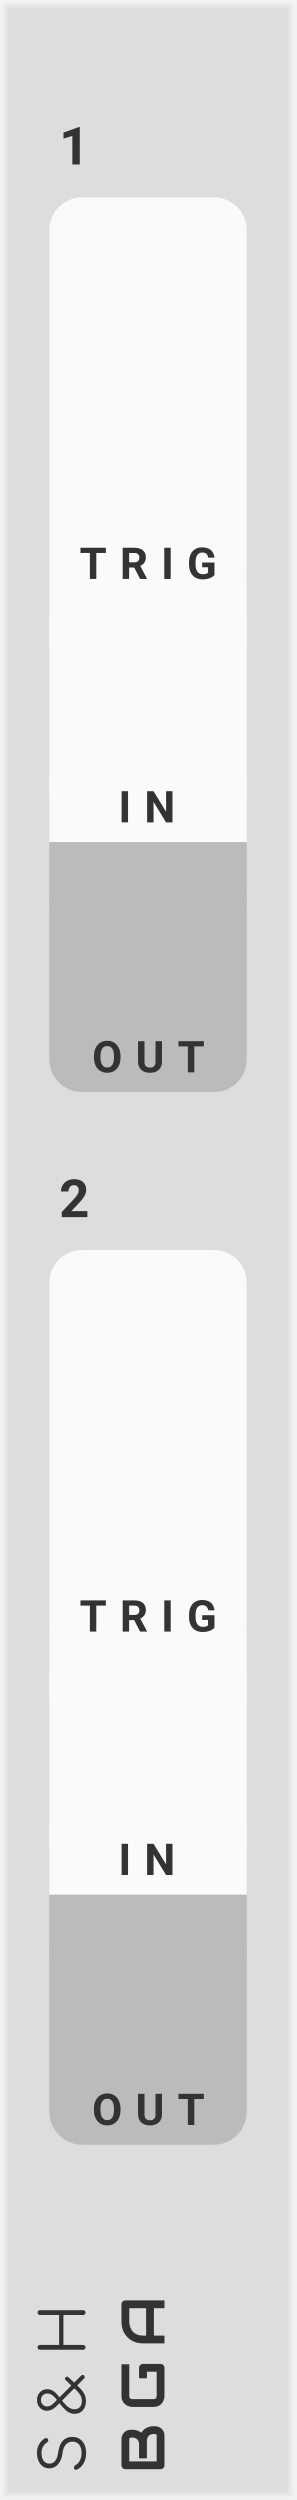
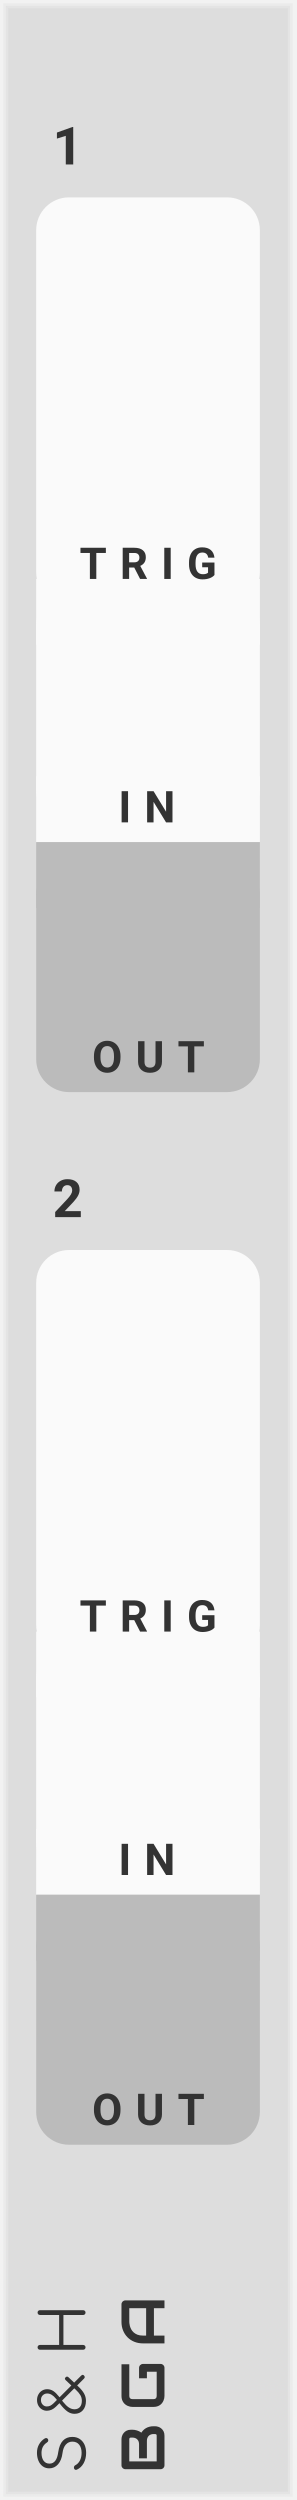
<svg xmlns="http://www.w3.org/2000/svg" version="1.1" width="45" height="380" viewBox="0 0 45 380" id="svg107">
  <style id="style2">
    text {
      fill: #333;
      font-family: 'Roboto', sans-serif;
      font-weight: bold;
    }
    text.title {
      font-family: 'Comfortaa', sans-serif;
      font-weight: normal;
    }
    text.brand {
      font-family: 'Audiowide', sans-serif;
      font-weight: bold;
    }
  </style>
  <defs id="defs23">
    <symbol id="button" viewBox="0 0 18px 18px">
      <g transform="translate(9 9)" id="g6">
        <circle cx="0" cy="0" r="8.5" stroke-width="1" stroke="#00f" fill="#f00" id="circle4" />
      </g>
    </symbol>
    <symbol id="input" viewBox="0 0 24px 24px">
      <g transform="translate(12 12)" id="g13">
        <circle cx="0" cy="0" r="5" stroke-width="1" stroke="#0f0" fill="#0f0" id="circle9" />
        <circle cx="0" cy="0" r="10.5" stroke-width="3" stroke="#0f0" fill="none" id="circle11" />
      </g>
    </symbol>
    <symbol id="output" viewBox="0 0 24px 24px">
      <g transform="translate(12 12)" id="g20">
        <circle cx="0" cy="0" r="5" stroke-width="1" stroke="#f00" fill="#f00" id="circle16" />
        <circle cx="0" cy="0" r="10.5" stroke-width="3" stroke="#f00" fill="none" id="circle18" />
      </g>
    </symbol>
  </defs>
  <path style="fill:#dddddd" d="M 0,0 H 45 V 380 H 0 Z" id="rect25" />
  <path style="fill:none;stroke:#e4e4e4;stroke-width:0.5" d="M 1,1 H 44 V 379 H 1 V 1" id="polyline27" />
  <path style="fill:none;stroke:#ebebeb;stroke-width:0.8" d="m 0.5,0.5 h 44 v 379 H 0.5 V 0.5" id="polyline29" />
  <path style="fill:none;stroke:#f2f2f2;stroke-width:1" d="M 0,0 H 45 V 380 H 0 V 0" id="polyline31" />
  <g aria-label="S&amp;H" transform="rotate(-90)" style="font-weight:normal;font-size:9.333px;font-family:Comfortaa, sans-serif;letter-spacing:2.5px;fill:#333333" id="text33">
    <path d="m -372.827,13.093 q -0.887,0 -1.577,-0.373 -0.681,-0.383 -0.98,-1.027 -0.037,-0.065 -0.037,-0.149 0,-0.131 0.093,-0.215 0.103,-0.093 0.271,-0.093 0.112,0 0.205,0.065 0.103,0.056 0.149,0.168 0.215,0.42 0.709,0.681 0.504,0.252 1.167,0.252 0.765,0 1.232,-0.364 0.467,-0.373 0.467,-1.036 0,-0.588 -0.439,-0.989 -0.429,-0.401 -1.297,-0.513 -1.083,-0.131 -1.708,-0.672 -0.616,-0.551 -0.616,-1.344 0,-0.56 0.299,-0.98 0.308,-0.429 0.84,-0.653 0.541,-0.233 1.223,-0.233 0.737,0 1.297,0.327 0.56,0.327 0.877,0.849 0.065,0.103 0.065,0.224 0,0.177 -0.168,0.28 -0.075,0.037 -0.168,0.037 -0.103,0 -0.196,-0.047 -0.084,-0.056 -0.14,-0.149 -0.523,-0.821 -1.577,-0.831 -0.756,0 -1.195,0.317 -0.439,0.317 -0.439,0.905 0,1.092 1.764,1.325 1.157,0.168 1.727,0.709 0.569,0.541 0.569,1.428 0,0.653 -0.317,1.129 -0.317,0.476 -0.868,0.728 -0.551,0.243 -1.232,0.243 z" style="font-weight:normal;font-size:9.333px;font-family:Comfortaa, sans-serif;letter-spacing:2.5px;fill:#333333" id="path151" />
    <path d="m -361.114,12.319 q 0.14,0.14 0.14,0.252 0,0.093 -0.103,0.196 -0.112,0.112 -0.243,0.112 -0.121,0 -0.233,-0.112 l -1.036,-1.036 -0.187,0.196 q -0.523,0.56 -1.036,0.849 -0.513,0.289 -1.12,0.289 -0.905,0 -1.437,-0.476 -0.532,-0.476 -0.532,-1.26 0,-0.579 0.355,-1.083 0.364,-0.513 1.148,-1.12 l 0.112,-0.093 -0.504,-0.504 q -0.644,-0.644 -0.644,-1.409 0,-0.42 0.215,-0.756 0.215,-0.345 0.579,-0.541 0.373,-0.196 0.831,-0.196 0.467,0 0.84,0.205 0.383,0.205 0.597,0.56 0.215,0.355 0.215,0.793 -0.009,0.513 -0.289,0.933 -0.28,0.411 -0.849,0.859 l -0.093,0.075 1.792,1.792 0.793,-0.84 q 0.131,-0.14 0.243,-0.14 0.093,0 0.196,0.093 0.121,0.103 0.121,0.233 0,0.103 -0.112,0.233 l -0.803,0.849 z m -3.677,-3.668 0.177,-0.14 q 0.803,-0.635 0.803,-1.335 0,-0.401 -0.271,-0.672 -0.261,-0.28 -0.728,-0.28 -0.411,0 -0.691,0.261 -0.28,0.261 -0.28,0.625 0,0.289 0.112,0.532 0.121,0.243 0.364,0.495 z m 1.764,2.641 -1.857,-1.857 -0.187,0.14 q -0.597,0.476 -0.868,0.896 -0.271,0.42 -0.271,0.859 0,0.504 0.336,0.812 0.345,0.299 0.961,0.299 0.457,0 0.849,-0.224 0.392,-0.233 0.84,-0.709 z" style="font-weight:normal;font-size:9.333px;font-family:Comfortaa, sans-serif;letter-spacing:2.5px;fill:#333333" id="path153" />
    <path d="m -356.796,13 q -0.149,0 -0.261,-0.103 -0.103,-0.112 -0.103,-0.261 V 6.075 q 0,-0.159 0.103,-0.261 0.112,-0.103 0.261,-0.103 0.159,0 0.261,0.103 0.103,0.103 0.103,0.261 v 2.912 h 4.555 V 6.075 q 0,-0.159 0.103,-0.261 0.112,-0.103 0.261,-0.103 0.159,0 0.261,0.103 0.103,0.103 0.103,0.261 V 12.636 q 0,0.149 -0.103,0.261 Q -351.355,13 -351.514,13 q -0.149,0 -0.261,-0.103 -0.103,-0.112 -0.103,-0.261 V 9.64 h -4.555 V 12.636 q 0,0.149 -0.103,0.261 Q -356.638,13 -356.796,13 Z" style="font-weight:normal;font-size:9.333px;font-family:Comfortaa, sans-serif;letter-spacing:2.5px;fill:#333333" id="path155" />
  </g>
  <g id="g39" transform="rotate(-90,200.5,175.5)">
    <g aria-label="BGA" style="font-weight:bold;font-size:9.333px;font-family:Audiowide, sans-serif;letter-spacing:2px;fill:#333333" id="text35">
      <path d="m 7.21,-1.436 q 0,0.219 -0.077,0.469 -0.073,0.251 -0.246,0.465 -0.169,0.214 -0.442,0.36 Q 6.171,0 5.774,0 H 1.276 Q 1.148,0 1.039,-0.046 0.93,-0.091 0.848,-0.169 q -0.077,-0.082 -0.123,-0.191 -0.046,-0.109 -0.046,-0.237 V -5.938 q 0,-0.123 0.046,-0.232 0.046,-0.109 0.123,-0.191 0.082,-0.082 0.191,-0.128 0.109,-0.046 0.237,-0.046 h 3.965 q 0.219,0 0.469,0.077 0.251,0.077 0.465,0.251 0.219,0.169 0.36,0.442 0.146,0.273 0.146,0.67 v 0.223 q 0,0.314 -0.105,0.679 -0.105,0.36 -0.337,0.684 0.201,0.123 0.374,0.296 0.178,0.173 0.31,0.401 0.132,0.228 0.21,0.515 0.077,0.287 0.077,0.633 z M 6.025,-1.663 q 0,-0.232 -0.073,-0.415 Q 5.879,-2.265 5.747,-2.397 5.615,-2.529 5.428,-2.598 5.241,-2.671 5.008,-2.671 H 2.338 v -1.194 h 2.137 q 0.232,0 0.419,-0.068 0.187,-0.073 0.319,-0.205 0.132,-0.132 0.201,-0.314 0.073,-0.187 0.073,-0.419 v -0.223 q 0,-0.255 -0.246,-0.255 h -3.377 v 4.165 h 3.91 q 0.032,0 0.077,-0.005 0.046,-0.005 0.082,-0.027 0.036,-0.023 0.064,-0.077 0.027,-0.055 0.027,-0.15 z" style="font-weight:bold;font-size:9.333px;font-family:Audiowide, sans-serif;letter-spacing:2px;fill:#333333" id="path158" />
      <path d="m 16.684,-0.597 q 0,0.128 -0.046,0.237 -0.046,0.109 -0.128,0.191 -0.077,0.077 -0.187,0.123 Q 16.214,0 16.087,0 h -4.275 q -0.164,0 -0.355,-0.036 -0.187,-0.041 -0.374,-0.123 -0.182,-0.082 -0.351,-0.21 -0.169,-0.132 -0.301,-0.314 -0.128,-0.187 -0.205,-0.428 -0.077,-0.246 -0.077,-0.551 v -3.208 q 0,-0.164 0.036,-0.351 0.041,-0.191 0.123,-0.374 0.082,-0.187 0.214,-0.355 0.132,-0.169 0.314,-0.296 0.187,-0.132 0.428,-0.21 0.242,-0.077 0.547,-0.077 h 4.817 v 1.185 h -4.817 q -0.232,0 -0.355,0.123 -0.123,0.123 -0.123,0.365 v 3.199 q 0,0.228 0.123,0.355 0.128,0.123 0.355,0.123 h 3.687 v -1.486 h -3.154 v -1.194 h 3.742 q 0.128,0 0.237,0.05 0.109,0.046 0.187,0.128 0.082,0.082 0.128,0.191 0.046,0.105 0.046,0.228 z" style="font-weight:bold;font-size:9.333px;font-family:Audiowide, sans-serif;letter-spacing:2px;fill:#333333" id="path160" />
      <path d="M 26.34,0 H 25.155 V -1.604 H 20.99 V 0 h -1.185 v -3.268 q 0,-0.715 0.246,-1.317 0.246,-0.602 0.684,-1.035 0.438,-0.433 1.035,-0.674 0.597,-0.242 1.303,-0.242 h 2.671 q 0.123,0 0.232,0.046 0.109,0.046 0.191,0.128 0.082,0.082 0.128,0.191 0.046,0.109 0.046,0.232 z m -5.35,-2.789 h 4.165 v -2.561 h -2.083 q -0.055,0 -0.232,0.018 -0.173,0.014 -0.406,0.077 -0.228,0.064 -0.483,0.196 -0.255,0.132 -0.469,0.365 -0.214,0.232 -0.355,0.583 -0.137,0.346 -0.137,0.843 z" style="font-weight:bold;font-size:9.333px;font-family:Audiowide, sans-serif;letter-spacing:2px;fill:#333333" id="path162" />
    </g>
    <path transform="translate(11.5,-5)" style="fill:#dddddd" d="M 0,0 H 3 V 3 H 0 Z" id="rect37" />
  </g>
  <g aria-label="1" style="font-weight:bold;font-size:8px;font-family:Roboto, sans-serif;fill:#333333" id="text43">
-     <path d="M 12.129,25 H 11 v -4.352 l -1.348,0.418 v -0.918 l 2.355,-0.844 h 0.121 z" style="font-weight:bold;font-size:8px;font-family:Roboto, sans-serif;fill:#333333" id="path166" />
+     <path d="M 11.129,25 H 10 v -4.352 l -1.348,0.418 v -0.918 l 2.355,-0.844 h 0.121 z" style="font-weight:bold;font-size:8px;font-family:Roboto, sans-serif;fill:#333333" id="path166" />
  </g>
  <g id="g53" transform="translate(0,30)">
-     <g id="g51" transform="translate(7.5)">
-       <path transform="translate(0,58)" style="fill:#fafafa" d="M 0,0 H 30 V 10 H 0 Z" id="rect45" />
-       <path style="fill:#fafafa" d="m 5,0 h 20 c 2.77,0 5,2.23 5,5 v 52 c 0,2.77 -2.23,5 -5,5 H 5 C 2.23,62 0,59.77 0,57 V 5 C 0,2.23 2.23,0 5,0 Z" id="rect47" />
-       <g aria-label="TRIG" transform="translate(4.6,58)" style="font-weight:bold;font-size:6.667px;font-family:Roboto, sans-serif;letter-spacing:2px;fill:#333333" id="text49">
+     <g id="g51" transform="translate(5.5)">
+       <path transform="translate(0,58)" style="fill:#fafafa" d="M 0,0 H 34 V 10 H 0 Z" id="rect45" />
+       <path style="fill:#fafafa" d="m 5,0 h 24 c 2.77,0 5,2.23 5,5 v 52 c 0,2.77 -2.23,5 -5,5 H 5 C 2.23,62 0,59.77 0,57 V 5 C 0,2.23 2.23,0 5,0 Z" id="rect47" />
+       <g aria-label="TRIG" transform="translate(6.6,58)" style="font-weight:bold;font-size:6.667px;font-family:Roboto, sans-serif;letter-spacing:2px;fill:#333333" id="text49">
        <path d="M 3.991,-3.949 H 2.539 V 0 H 1.562 V -3.949 H 0.13 V -4.74 H 3.991 Z" style="font-weight:bold;font-size:6.667px;font-family:Roboto, sans-serif;letter-spacing:2px;fill:#333333" id="path171" />
        <path d="M 8.305,-1.735 H 7.527 V 0 H 6.551 v -4.74 h 1.761 q 0.84,0 1.296,0.374 0.456,0.374 0.456,1.058 0,0.485 -0.212,0.811 -0.208,0.322 -0.635,0.514 l 1.025,1.937 V 0 H 9.194 Z M 7.527,-2.526 H 8.315 q 0.368,0 0.57,-0.186 0.202,-0.189 0.202,-0.518 0,-0.335 -0.192,-0.527 Q 8.706,-3.949 8.312,-3.949 H 7.527 Z" style="font-weight:bold;font-size:6.667px;font-family:Roboto, sans-serif;letter-spacing:2px;fill:#333333" id="path173" />
        <path d="m 13.847,0 h -0.977 v -4.74 h 0.977 z" style="font-weight:bold;font-size:6.667px;font-family:Roboto, sans-serif;letter-spacing:2px;fill:#333333" id="path175" />
        <path d="m 20.499,-0.599 q -0.264,0.316 -0.745,0.492 -0.482,0.173 -1.068,0.173 -0.615,0 -1.081,-0.267 Q 17.143,-0.472 16.889,-0.983 16.638,-1.494 16.632,-2.184 v -0.322 q 0,-0.71 0.238,-1.227 0.241,-0.521 0.69,-0.794 0.452,-0.277 1.058,-0.277 0.843,0 1.318,0.404 0.475,0.4 0.563,1.169 h -0.951 q -0.065,-0.407 -0.29,-0.596 -0.221,-0.189 -0.612,-0.189 -0.498,0 -0.758,0.374 -0.26,0.374 -0.264,1.113 v 0.303 q 0,0.745 0.283,1.126 0.283,0.381 0.83,0.381 0.55,0 0.785,-0.234 V -1.771 h -0.889 v -0.719 h 1.865 z" style="font-weight:bold;font-size:6.667px;font-family:Roboto, sans-serif;letter-spacing:2px;fill:#333333" id="path177" />
      </g>
    </g>
  </g>
  <g id="g71" transform="translate(0,90)">
-     <g id="g61" transform="translate(7.5)">
-       <path transform="translate(0,28)" style="fill:#fafafa" d="M 0,0 H 30 V 10 H 0 Z" id="rect55" />
-       <path style="fill:#fafafa" d="m 5,0 h 20 c 2.77,0 5,2.23 5,5 v 25 c 0,2.77 -2.23,5 -5,5 H 5 C 2.23,35 0,32.77 0,30 V 5 C 0,2.23 2.23,0 5,0 Z" id="rect57" />
-       <g aria-label="IN" transform="translate(10.5,35)" style="font-weight:bold;font-size:6.667px;font-family:Roboto, sans-serif;letter-spacing:2px;fill:#333333" id="text59">
+     <g id="g61" transform="translate(5.5)">
+       <path transform="translate(0,28)" style="fill:#fafafa" d="M 0,0 H 34 V 10 H 0 Z" id="rect55" />
+       <path style="fill:#fafafa" d="m 5,0 h 24 c 2.77,0 5,2.23 5,5 v 25 c 0,2.77 -2.23,5 -5,5 H 5 C 2.23,35 0,32.77 0,30 V 5 C 0,2.23 2.23,0 5,0 Z" id="rect57" />
+       <g aria-label="IN" transform="translate(12.5,35)" style="font-weight:bold;font-size:6.667px;font-family:Roboto, sans-serif;letter-spacing:2px;fill:#333333" id="text59">
        <path d="M 1.462,0 H 0.485 V -4.74 H 1.462 Z" style="font-weight:bold;font-size:6.667px;font-family:Roboto, sans-serif;letter-spacing:2px;fill:#333333" id="path182" />
        <path d="M 8.217,0 H 7.241 L 5.34,-3.118 V 0 H 4.363 v -4.74 h 0.977 l 1.904,3.125 v -3.125 h 0.973 z" style="font-weight:bold;font-size:6.667px;font-family:Roboto, sans-serif;letter-spacing:2px;fill:#333333" id="path184" />
      </g>
    </g>
-     <g id="g69" transform="translate(7.5,41)">
-       <path transform="translate(0,-3)" style="fill:#bbbbbb" d="M 0,0 H 30 V 10 H 0 Z" id="rect63" />
-       <path style="fill:#bbbbbb" d="m 5,0 h 20 c 2.77,0 5,2.23 5,5 v 25 c 0,2.77 -2.23,5 -5,5 H 5 C 2.23,35 0,32.77 0,30 V 5 C 0,2.23 2.23,0 5,0 Z" id="rect65" />
-       <g aria-label="OUT" transform="translate(6.5,32)" style="font-weight:bold;font-size:6.667px;font-family:Roboto, sans-serif;letter-spacing:2px;fill:#333333" id="text67">
+     <g id="g69" transform="translate(5.5,41)">
+       <path transform="translate(0,-3)" style="fill:#bbbbbb" d="M 0,0 H 34 V 10 H 0 Z" id="rect63" />
+       <path style="fill:#bbbbbb" d="m 5,0 h 24 c 2.77,0 5,2.23 5,5 v 25 c 0,2.77 -2.23,5 -5,5 H 5 C 2.23,35 0,32.77 0,30 V 5 C 0,2.23 2.23,0 5,0 Z" id="rect65" />
+       <g aria-label="OUT" transform="translate(8.5,32)" style="font-weight:bold;font-size:6.667px;font-family:Roboto, sans-serif;letter-spacing:2px;fill:#333333" id="text67">
        <path d="m 4.316,-2.262 q 0,0.7 -0.247,1.227 -0.247,0.527 -0.71,0.814 -0.459,0.286 -1.055,0.286 -0.589,0 -1.051,-0.283 Q 0.791,-0.501 0.537,-1.025 0.283,-1.553 0.28,-2.236 v -0.234 q 0,-0.7 0.251,-1.23 0.254,-0.534 0.713,-0.817 0.462,-0.286 1.055,-0.286 0.592,0 1.051,0.286 0.462,0.283 0.713,0.817 0.254,0.531 0.254,1.227 z M 3.327,-2.477 q 0,-0.745 -0.267,-1.133 -0.267,-0.387 -0.762,-0.387 -0.492,0 -0.758,0.384 -0.267,0.381 -0.27,1.12 v 0.231 q 0,0.726 0.267,1.126 0.267,0.4 0.768,0.4 0.492,0 0.755,-0.384 0.264,-0.387 0.267,-1.126 z" style="font-weight:bold;font-size:6.667px;font-family:Roboto, sans-serif;letter-spacing:2px;fill:#333333" id="path189" />
        <path d="m 10.62,-4.74 v 3.122 q 0,0.778 -0.488,1.23 -0.485,0.452 -1.328,0.452 -0.83,0 -1.318,-0.439 Q 6.997,-0.814 6.987,-1.582 v -3.158 h 0.977 v 3.128 q 0,0.465 0.221,0.68 0.225,0.212 0.618,0.212 0.824,0 0.837,-0.866 v -3.154 z" style="font-weight:bold;font-size:6.667px;font-family:Roboto, sans-serif;letter-spacing:2px;fill:#333333" id="path191" />
        <path d="M 16.988,-3.949 H 15.536 V 0 h -0.977 v -3.949 h -1.432 v -0.791 h 3.861 z" style="font-weight:bold;font-size:6.667px;font-family:Roboto, sans-serif;letter-spacing:2px;fill:#333333" id="path193" />
      </g>
    </g>
  </g>
  <g aria-label="2" style="font-weight:bold;font-size:8px;font-family:Roboto, sans-serif;fill:#333333" id="text75">
-     <path d="M 13.285,185 H 9.387 v -0.773 l 1.84,-1.961 q 0.379,-0.414 0.559,-0.723 0.184,-0.309 0.184,-0.586 0,-0.379 -0.191,-0.594 -0.191,-0.219 -0.547,-0.219 -0.383,0 -0.605,0.266 -0.219,0.262 -0.219,0.691 H 9.273 q 0,-0.52 0.246,-0.949 0.25,-0.43 0.703,-0.672 0.453,-0.246 1.027,-0.246 0.879,0 1.363,0.422 0.488,0.422 0.488,1.191 0,0.422 -0.219,0.859 -0.219,0.438 -0.75,1.02 l -1.293,1.363 h 2.445 z" style="font-weight:bold;font-size:8px;font-family:Roboto, sans-serif;fill:#333333" id="path196" />
+     <path d="M 12.285,185 H 8.387 v -0.773 l 1.84,-1.961 q 0.379,-0.414 0.559,-0.723 0.184,-0.309 0.184,-0.586 0,-0.379 -0.191,-0.594 -0.191,-0.219 -0.547,-0.219 -0.383,0 -0.605,0.266 -0.219,0.262 -0.219,0.691 H 8.273 q 0,-0.52 0.246,-0.949 0.25,-0.43 0.703,-0.672 0.453,-0.246 1.027,-0.246 0.879,0 1.363,0.422 0.488,0.422 0.488,1.191 0,0.422 -0.219,0.859 -0.219,0.438 -0.75,1.02 l -1.293,1.363 h 2.445 z" style="font-weight:bold;font-size:8px;font-family:Roboto, sans-serif;fill:#333333" id="path196" />
  </g>
  <g id="g85" transform="translate(0,190)">
-     <g id="g83" transform="translate(7.5)">
-       <path transform="translate(0,58)" style="fill:#fafafa" d="M 0,0 H 30 V 10 H 0 Z" id="rect77" />
-       <path style="fill:#fafafa" d="m 5,0 h 20 c 2.77,0 5,2.23 5,5 v 52 c 0,2.77 -2.23,5 -5,5 H 5 C 2.23,62 0,59.77 0,57 V 5 C 0,2.23 2.23,0 5,0 Z" id="rect79" />
-       <g aria-label="TRIG" transform="translate(4.6,58)" style="font-weight:bold;font-size:6.667px;font-family:Roboto, sans-serif;letter-spacing:2px;fill:#333333" id="text81">
+     <g id="g83" transform="translate(5.5)">
+       <path transform="translate(0,58)" style="fill:#fafafa" d="M 0,0 H 34 V 10 H 0 Z" id="rect77" />
+       <path style="fill:#fafafa" d="m 5,0 h 24 c 2.77,0 5,2.23 5,5 v 52 c 0,2.77 -2.23,5 -5,5 H 5 C 2.23,62 0,59.77 0,57 V 5 C 0,2.23 2.23,0 5,0 Z" id="rect79" />
+       <g aria-label="TRIG" transform="translate(6.6,58)" style="font-weight:bold;font-size:6.667px;font-family:Roboto, sans-serif;letter-spacing:2px;fill:#333333" id="text81">
        <path d="M 3.991,-3.949 H 2.539 V 0 H 1.562 V -3.949 H 0.13 V -4.74 H 3.991 Z" style="font-weight:bold;font-size:6.667px;font-family:Roboto, sans-serif;letter-spacing:2px;fill:#333333" id="path201" />
        <path d="M 8.305,-1.735 H 7.527 V 0 H 6.551 v -4.74 h 1.761 q 0.84,0 1.296,0.374 0.456,0.374 0.456,1.058 0,0.485 -0.212,0.811 -0.208,0.322 -0.635,0.514 l 1.025,1.937 V 0 H 9.194 Z M 7.527,-2.526 H 8.315 q 0.368,0 0.57,-0.186 0.202,-0.189 0.202,-0.518 0,-0.335 -0.192,-0.527 Q 8.706,-3.949 8.312,-3.949 H 7.527 Z" style="font-weight:bold;font-size:6.667px;font-family:Roboto, sans-serif;letter-spacing:2px;fill:#333333" id="path203" />
        <path d="m 13.847,0 h -0.977 v -4.74 h 0.977 z" style="font-weight:bold;font-size:6.667px;font-family:Roboto, sans-serif;letter-spacing:2px;fill:#333333" id="path205" />
        <path d="m 20.499,-0.599 q -0.264,0.316 -0.745,0.492 -0.482,0.173 -1.068,0.173 -0.615,0 -1.081,-0.267 Q 17.143,-0.472 16.889,-0.983 16.638,-1.494 16.632,-2.184 v -0.322 q 0,-0.71 0.238,-1.227 0.241,-0.521 0.69,-0.794 0.452,-0.277 1.058,-0.277 0.843,0 1.318,0.404 0.475,0.4 0.563,1.169 h -0.951 q -0.065,-0.407 -0.29,-0.596 -0.221,-0.189 -0.612,-0.189 -0.498,0 -0.758,0.374 -0.26,0.374 -0.264,1.113 v 0.303 q 0,0.745 0.283,1.126 0.283,0.381 0.83,0.381 0.55,0 0.785,-0.234 V -1.771 h -0.889 v -0.719 h 1.865 z" style="font-weight:bold;font-size:6.667px;font-family:Roboto, sans-serif;letter-spacing:2px;fill:#333333" id="path207" />
      </g>
    </g>
  </g>
  <g id="g103" transform="translate(0,250)">
-     <g id="g93" transform="translate(7.5)">
-       <path transform="translate(0,28)" style="fill:#fafafa" d="M 0,0 H 30 V 10 H 0 Z" id="rect87" />
-       <path style="fill:#fafafa" d="m 5,0 h 20 c 2.77,0 5,2.23 5,5 v 25 c 0,2.77 -2.23,5 -5,5 H 5 C 2.23,35 0,32.77 0,30 V 5 C 0,2.23 2.23,0 5,0 Z" id="rect89" />
-       <g aria-label="IN" transform="translate(10.5,35)" style="font-weight:bold;font-size:6.667px;font-family:Roboto, sans-serif;letter-spacing:2px;fill:#333333" id="text91">
+     <g id="g93" transform="translate(5.5)">
+       <path transform="translate(0,28)" style="fill:#fafafa" d="M 0,0 H 34 V 10 H 0 Z" id="rect87" />
+       <path style="fill:#fafafa" d="m 5,0 h 24 c 2.77,0 5,2.23 5,5 v 25 c 0,2.77 -2.23,5 -5,5 H 5 C 2.23,35 0,32.77 0,30 V 5 C 0,2.23 2.23,0 5,0 Z" id="rect89" />
+       <g aria-label="IN" transform="translate(12.5,35)" style="font-weight:bold;font-size:6.667px;font-family:Roboto, sans-serif;letter-spacing:2px;fill:#333333" id="text91">
        <path d="M 1.462,0 H 0.485 V -4.74 H 1.462 Z" style="font-weight:bold;font-size:6.667px;font-family:Roboto, sans-serif;letter-spacing:2px;fill:#333333" id="path212" />
        <path d="M 8.217,0 H 7.241 L 5.34,-3.118 V 0 H 4.363 v -4.74 h 0.977 l 1.904,3.125 v -3.125 h 0.973 z" style="font-weight:bold;font-size:6.667px;font-family:Roboto, sans-serif;letter-spacing:2px;fill:#333333" id="path214" />
      </g>
    </g>
-     <g id="g101" transform="translate(7.5,41)">
-       <path transform="translate(0,-3)" style="fill:#bbbbbb" d="M 0,0 H 30 V 10 H 0 Z" id="rect95" />
-       <path style="fill:#bbbbbb" d="m 5,0 h 20 c 2.77,0 5,2.23 5,5 v 25 c 0,2.77 -2.23,5 -5,5 H 5 C 2.23,35 0,32.77 0,30 V 5 C 0,2.23 2.23,0 5,0 Z" id="rect97" />
-       <g aria-label="OUT" transform="translate(6.5,32)" style="font-weight:bold;font-size:6.667px;font-family:Roboto, sans-serif;letter-spacing:2px;fill:#333333" id="text99">
+     <g id="g101" transform="translate(5.5,41)">
+       <path transform="translate(0,-3)" style="fill:#bbbbbb" d="M 0,0 H 34 V 10 H 0 Z" id="rect95" />
+       <path style="fill:#bbbbbb" d="m 5,0 h 24 c 2.77,0 5,2.23 5,5 v 25 c 0,2.77 -2.23,5 -5,5 H 5 C 2.23,35 0,32.77 0,30 V 5 C 0,2.23 2.23,0 5,0 Z" id="rect97" />
+       <g aria-label="OUT" transform="translate(8.5,32)" style="font-weight:bold;font-size:6.667px;font-family:Roboto, sans-serif;letter-spacing:2px;fill:#333333" id="text99">
        <path d="m 4.316,-2.262 q 0,0.7 -0.247,1.227 -0.247,0.527 -0.71,0.814 -0.459,0.286 -1.055,0.286 -0.589,0 -1.051,-0.283 Q 0.791,-0.501 0.537,-1.025 0.283,-1.553 0.28,-2.236 v -0.234 q 0,-0.7 0.251,-1.23 0.254,-0.534 0.713,-0.817 0.462,-0.286 1.055,-0.286 0.592,0 1.051,0.286 0.462,0.283 0.713,0.817 0.254,0.531 0.254,1.227 z M 3.327,-2.477 q 0,-0.745 -0.267,-1.133 -0.267,-0.387 -0.762,-0.387 -0.492,0 -0.758,0.384 -0.267,0.381 -0.27,1.12 v 0.231 q 0,0.726 0.267,1.126 0.267,0.4 0.768,0.4 0.492,0 0.755,-0.384 0.264,-0.387 0.267,-1.126 z" style="font-weight:bold;font-size:6.667px;font-family:Roboto, sans-serif;letter-spacing:2px;fill:#333333" id="path219" />
        <path d="m 10.62,-4.74 v 3.122 q 0,0.778 -0.488,1.23 -0.485,0.452 -1.328,0.452 -0.83,0 -1.318,-0.439 Q 6.997,-0.814 6.987,-1.582 v -3.158 h 0.977 v 3.128 q 0,0.465 0.221,0.68 0.225,0.212 0.618,0.212 0.824,0 0.837,-0.866 v -3.154 z" style="font-weight:bold;font-size:6.667px;font-family:Roboto, sans-serif;letter-spacing:2px;fill:#333333" id="path221" />
        <path d="M 16.988,-3.949 H 15.536 V 0 h -0.977 v -3.949 h -1.432 v -0.791 h 3.861 z" style="font-weight:bold;font-size:6.667px;font-family:Roboto, sans-serif;letter-spacing:2px;fill:#333333" id="path223" />
      </g>
    </g>
  </g>
</svg>
